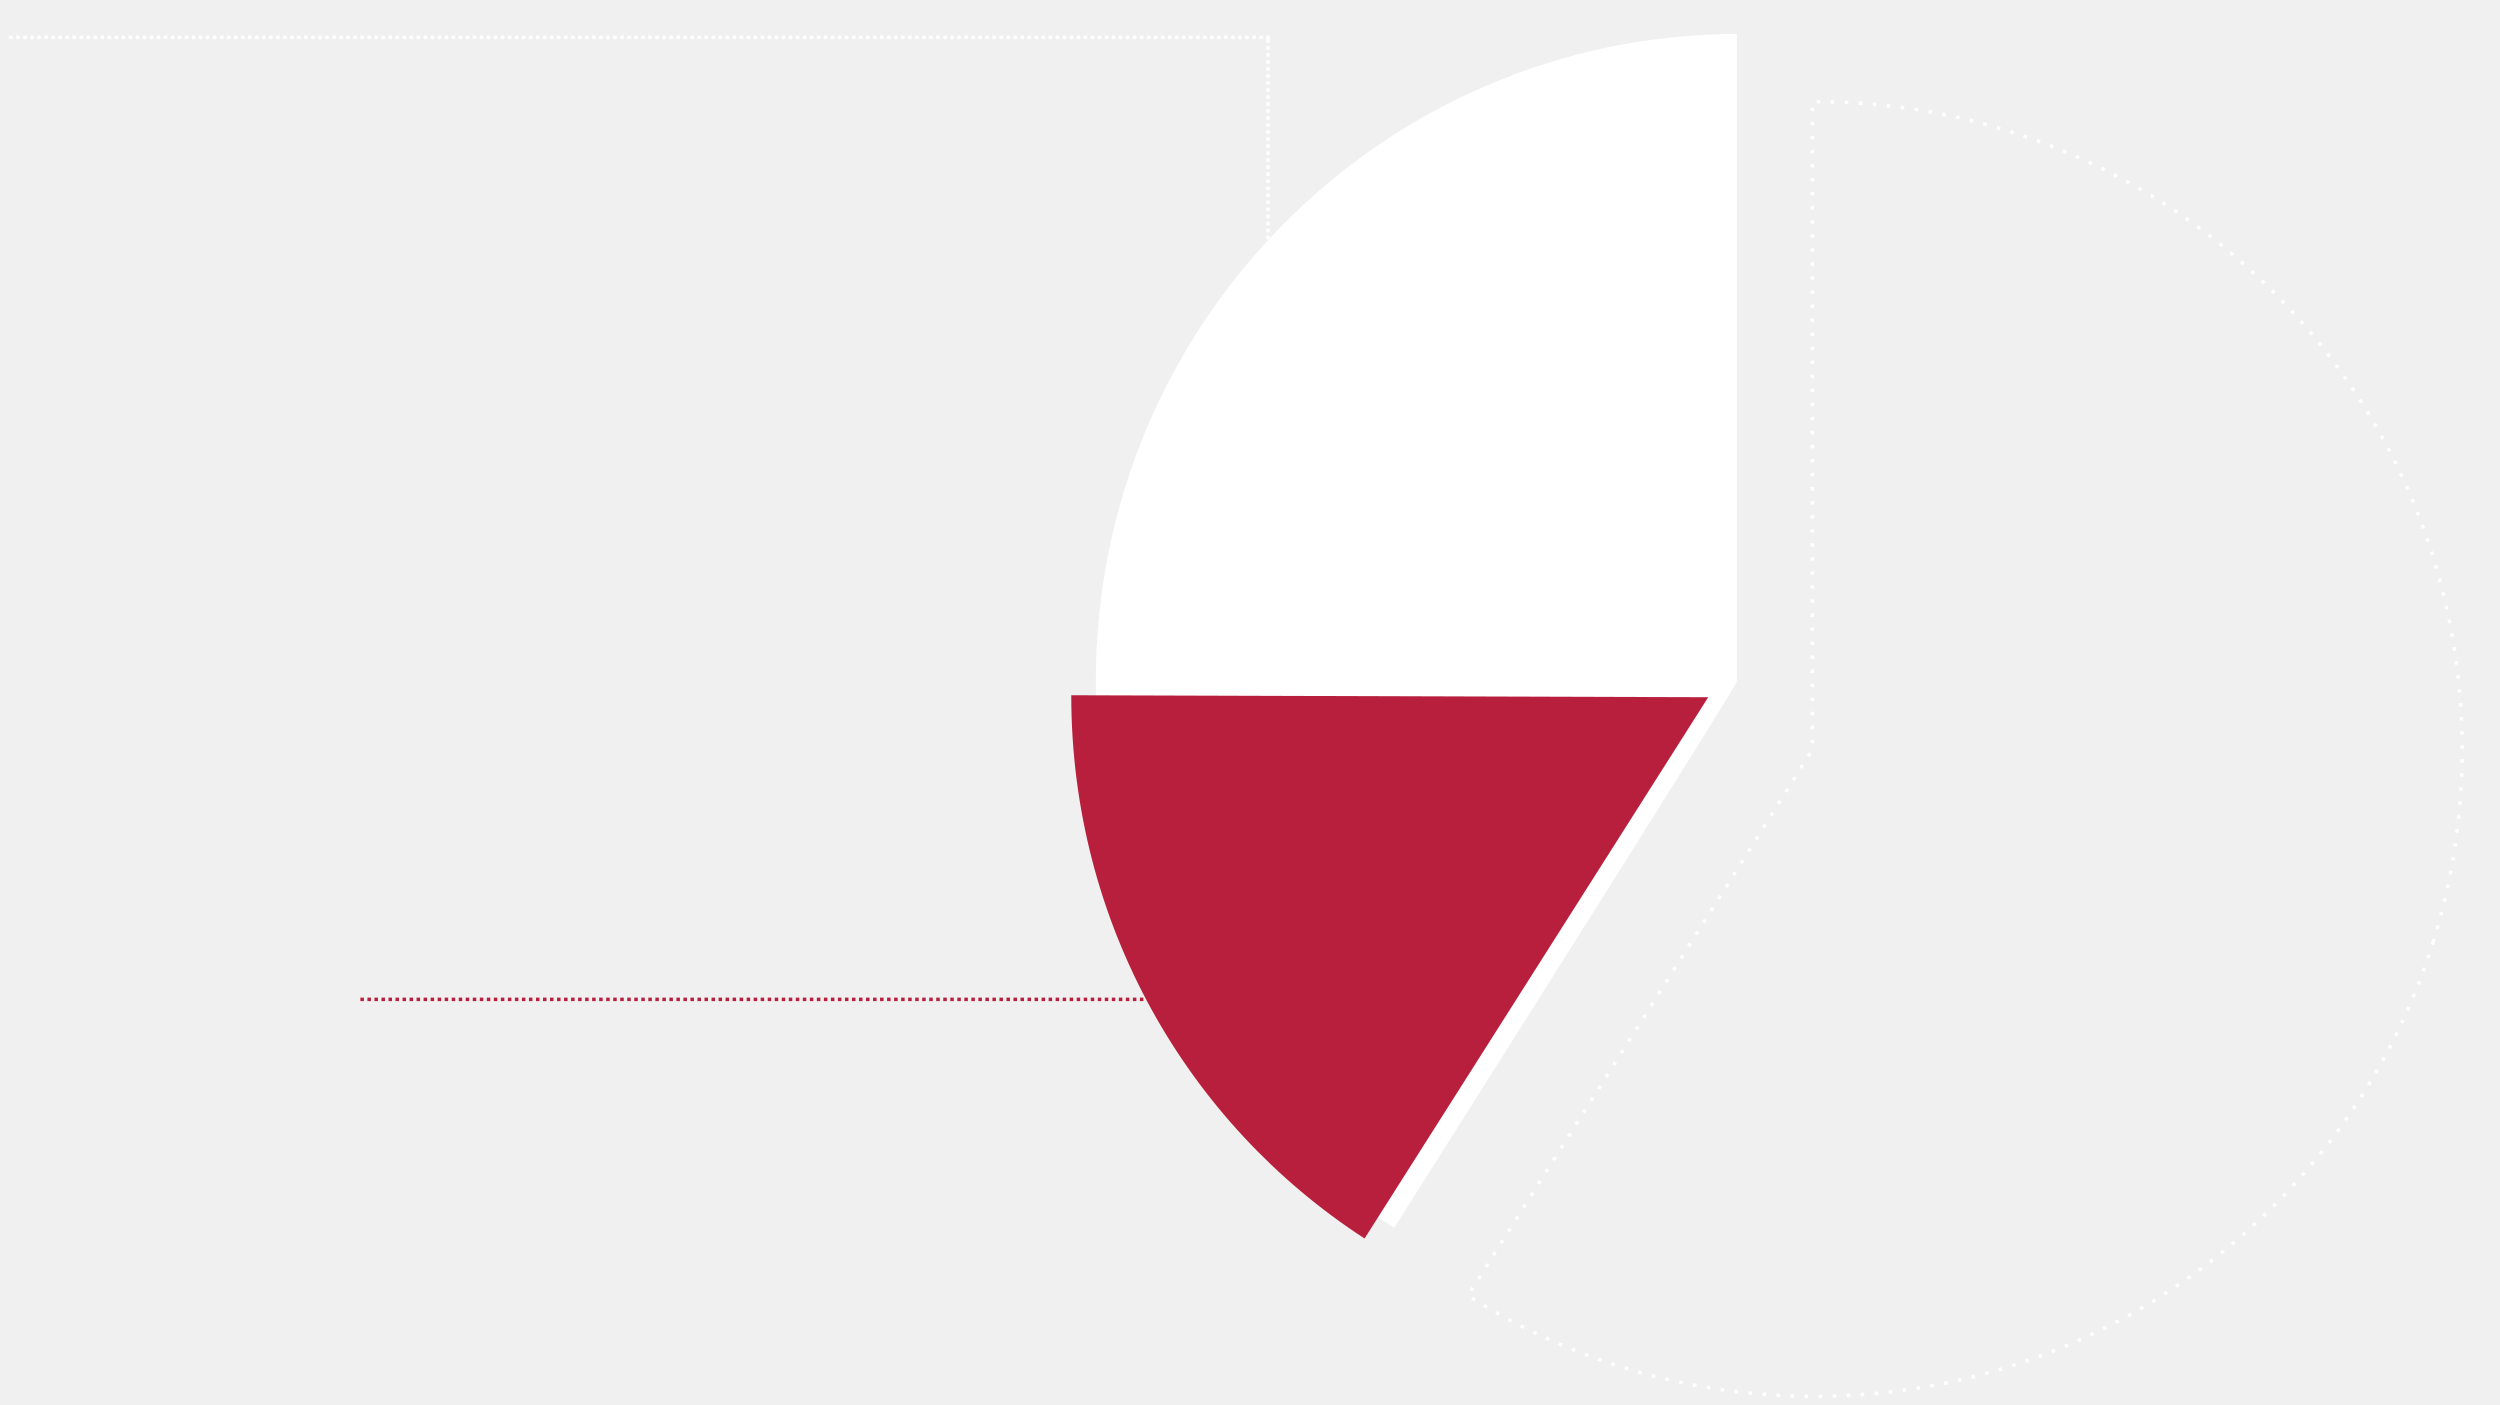
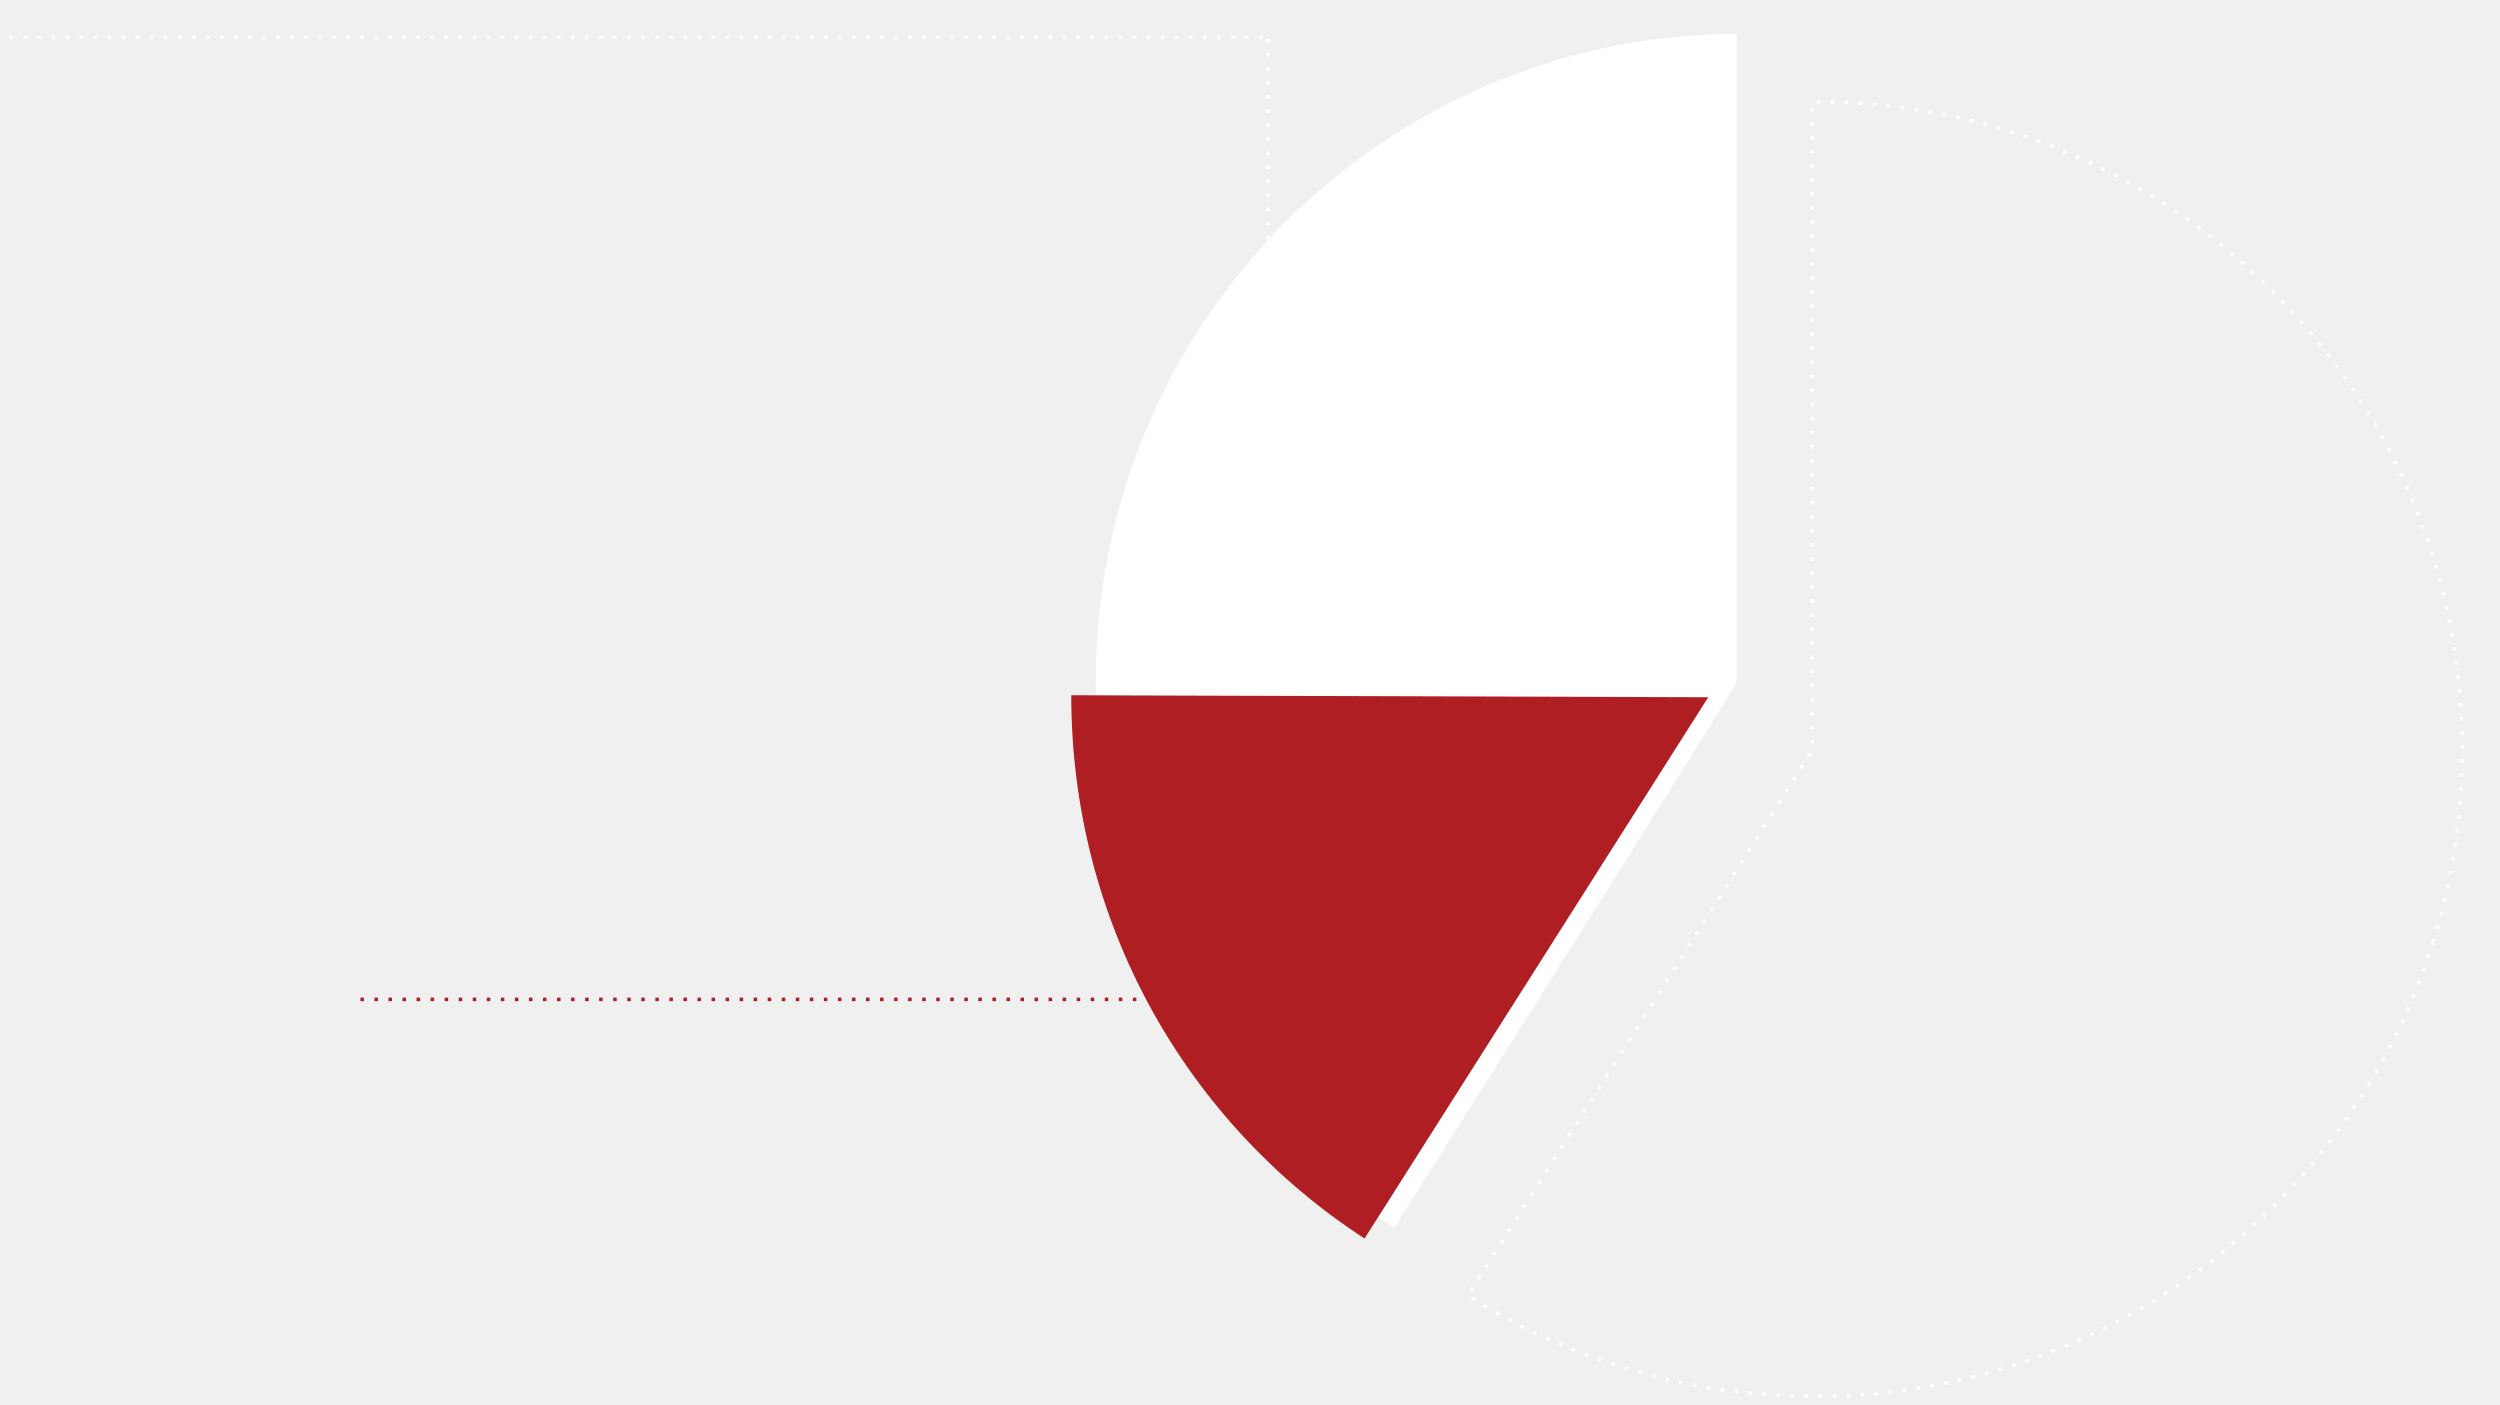
<svg xmlns="http://www.w3.org/2000/svg" viewBox="0 0 890 500">
  <g transform="matrix(1.25 0 0 -1.25 0 500)">
    <path fill="#fff" d="M854.113 2234.736c0-8.27-6.703-14.98-14.98-14.98-8.267 0-14.976 6.71-14.976 14.98 0 8.268 6.71 14.977 14.977 14.977 8.276 0 14.98-6.71 14.98-14.977" />
  </g>
  <g transform="matrix(1.25 0 0 -1.25 -242.95 5212.65)">
    <path fill="#fff" d="M689 4160.47c-101-.35-182.544-82.75-182.544-184.356 0-65.467 33.54-122.96 84.97-155.67 98.354 155.496 97.574 155.5 97.574 155.5v184.525z" />
-     <path fill="#b81f3c" d="M499.456 3972.113c0-64.848 32.92-121.855 83.528-154.72l97.88 154.158-181.408.563z" />
+     <path fill="rgb(175,30,35)" d="M499.456 3972.113c0-64.848 32.92-121.855 83.528-154.72l97.88 154.158-181.408.563z" />
    <path fill="none" stroke="#fff" stroke-miterlimit="10" d="M887.295 3901.737c5.386 17.345 8.287 35.785 8.287 54.903 0 62.14-30.63 117.113-77.687 150.61-30.096 21.362-66.956 33.922-106.673 33.922-.215 0 .278-.007-.722-.008V3956.64s.27-.005-98.084-155.502c28.56-18.165 62.49-28.693 98.845-28.693 82.64 0 152.615 54.372 176.035 129.292z" stroke-dasharray="1, 3" />
-     <path fill="none" stroke="#fff" stroke-miterlimit="10" d="M197 4159.5h359" stroke-dasharray="1, 1" />
-     <path fill="none" stroke="#b81f3c" stroke-miterlimit="10" d="M297 3885.5h259" stroke-dasharray="1, 1" />
-     <path fill="none" stroke="#fff" stroke-miterlimit="10" d="M555.5 4030v130" stroke-dasharray="1, 1" />
+     <path fill="none" stroke="#fff" stroke-miterlimit="10" d="M197 4159.5h359" stroke-dasharray="1, 3" />
+     <path fill="none" stroke="rgb(175,30,35)" stroke-miterlimit="10" d="M297 3885.5h259" stroke-dasharray="1, 3" />
+     <path fill="none" stroke="#fff" stroke-miterlimit="10" d="M555.5 4030v130" stroke-dasharray="1, 3" />
  </g>
</svg>
